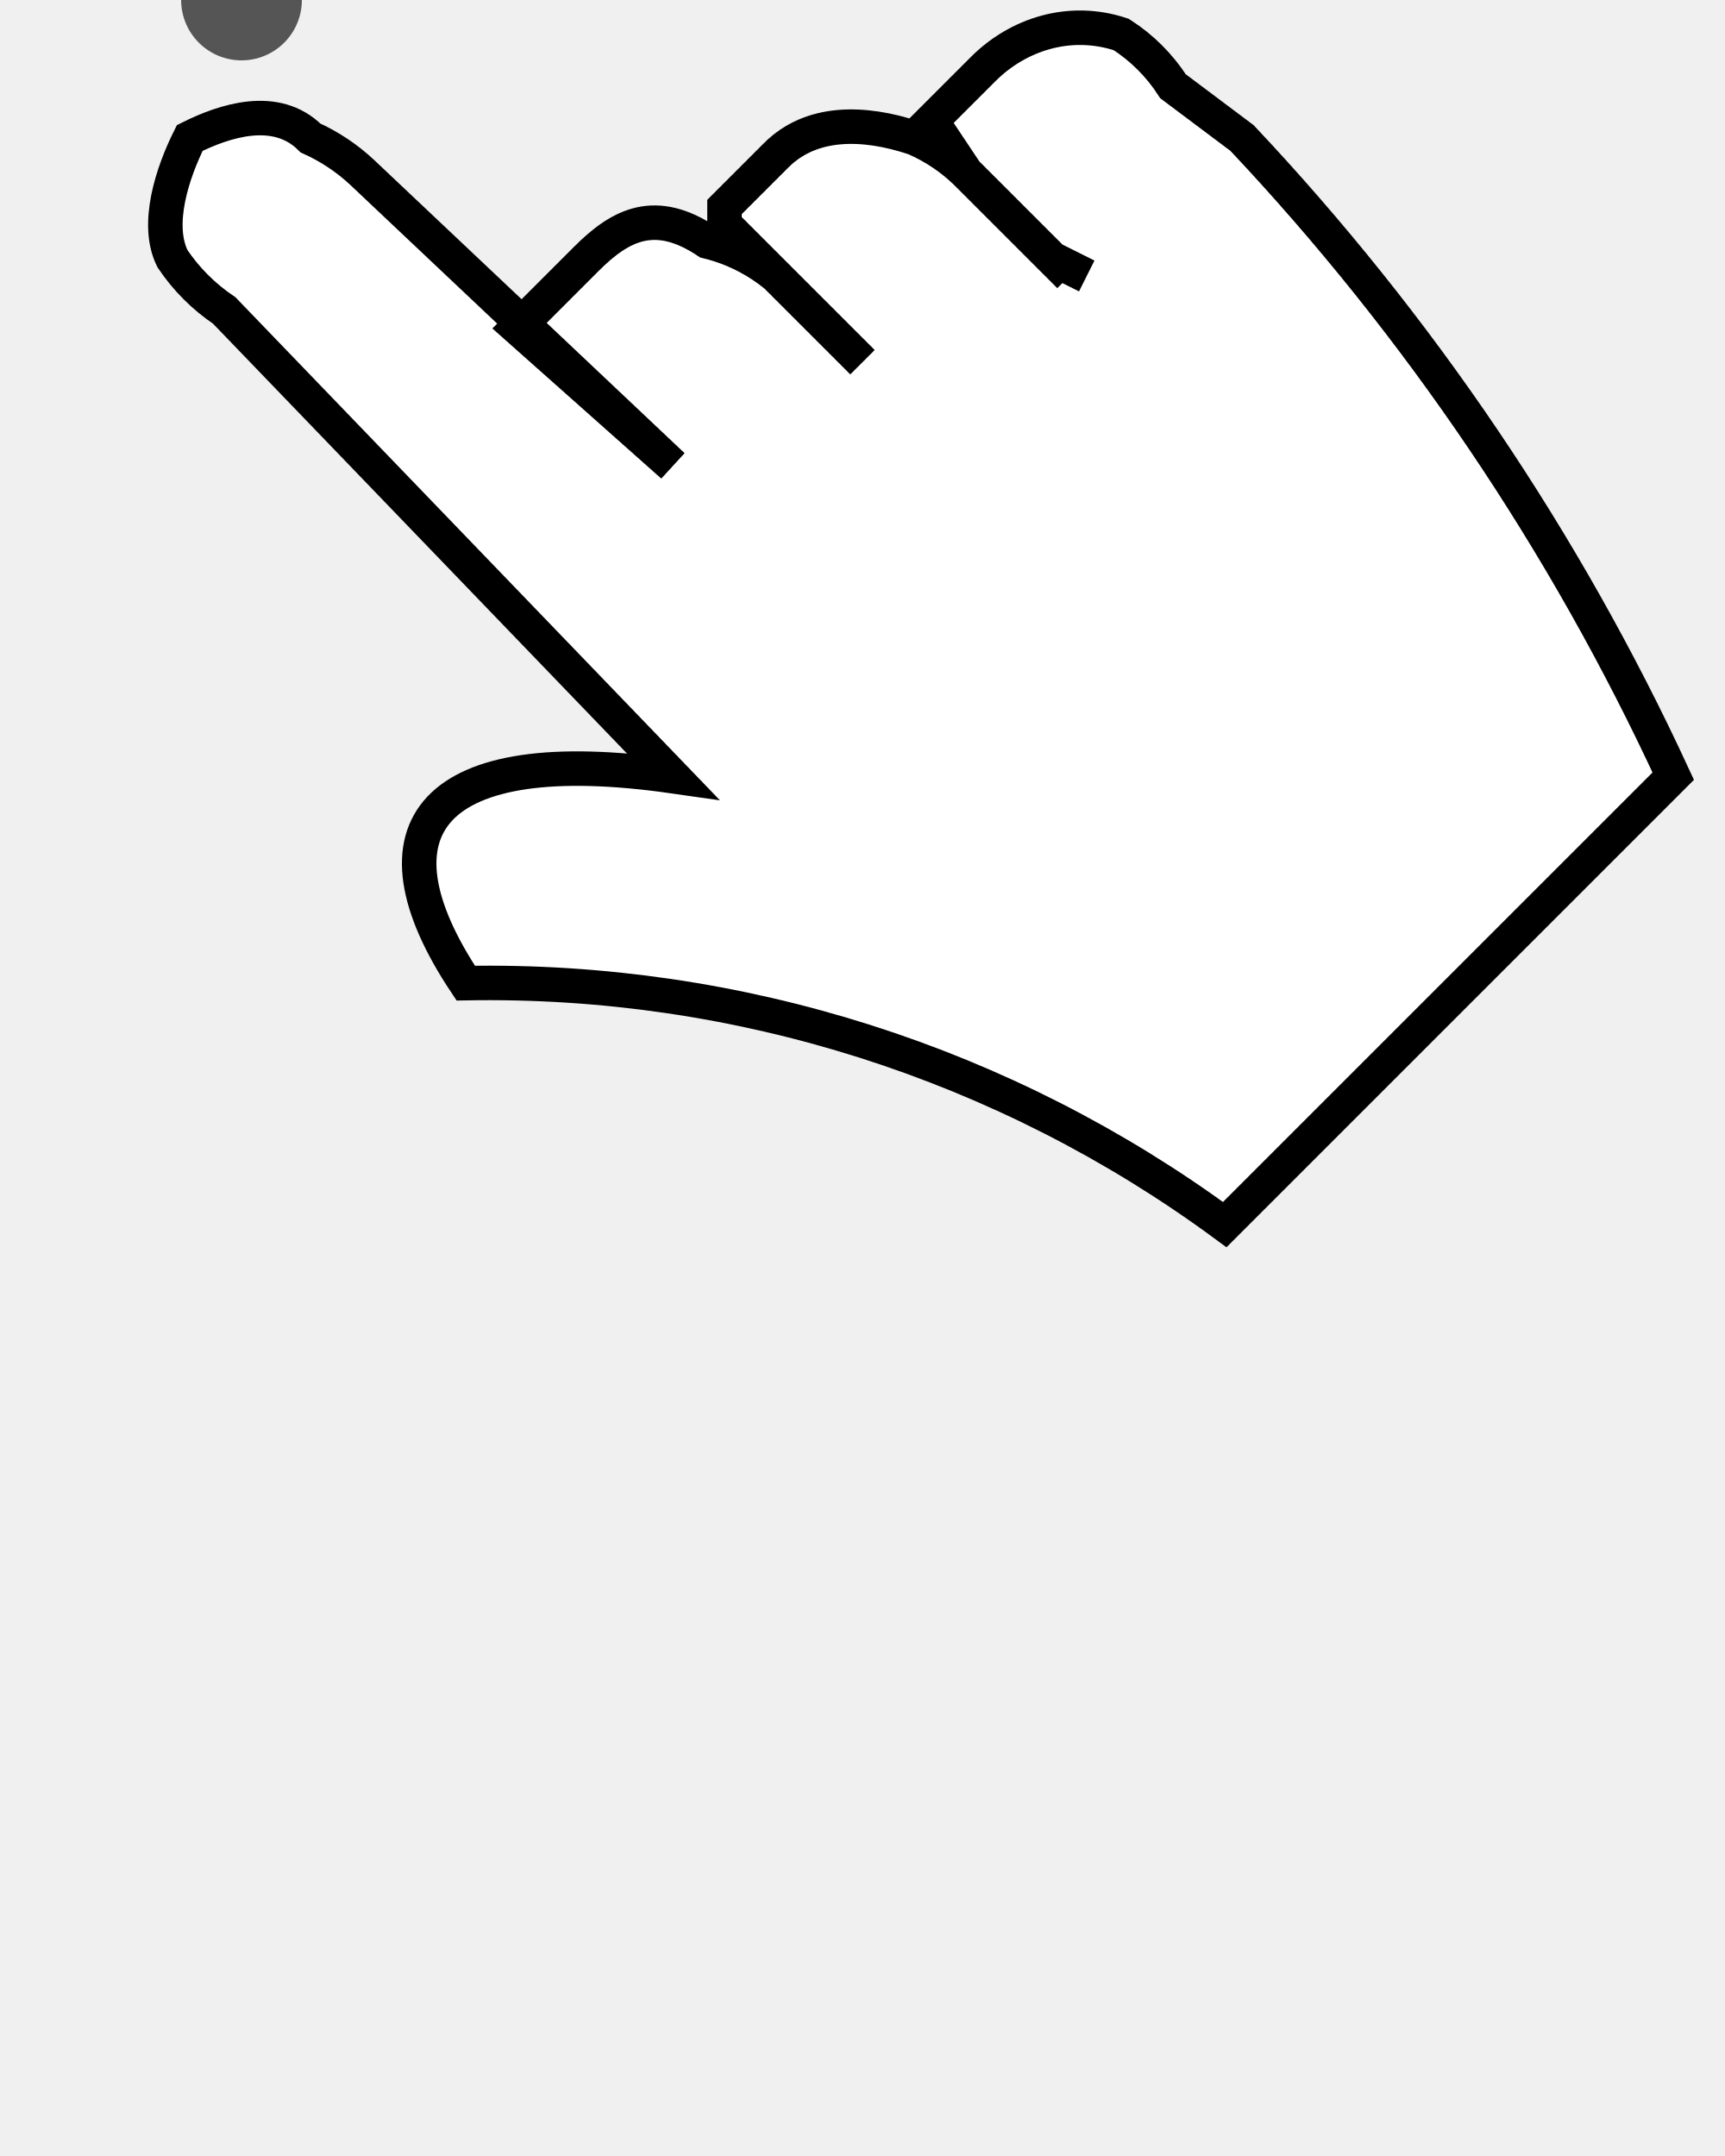
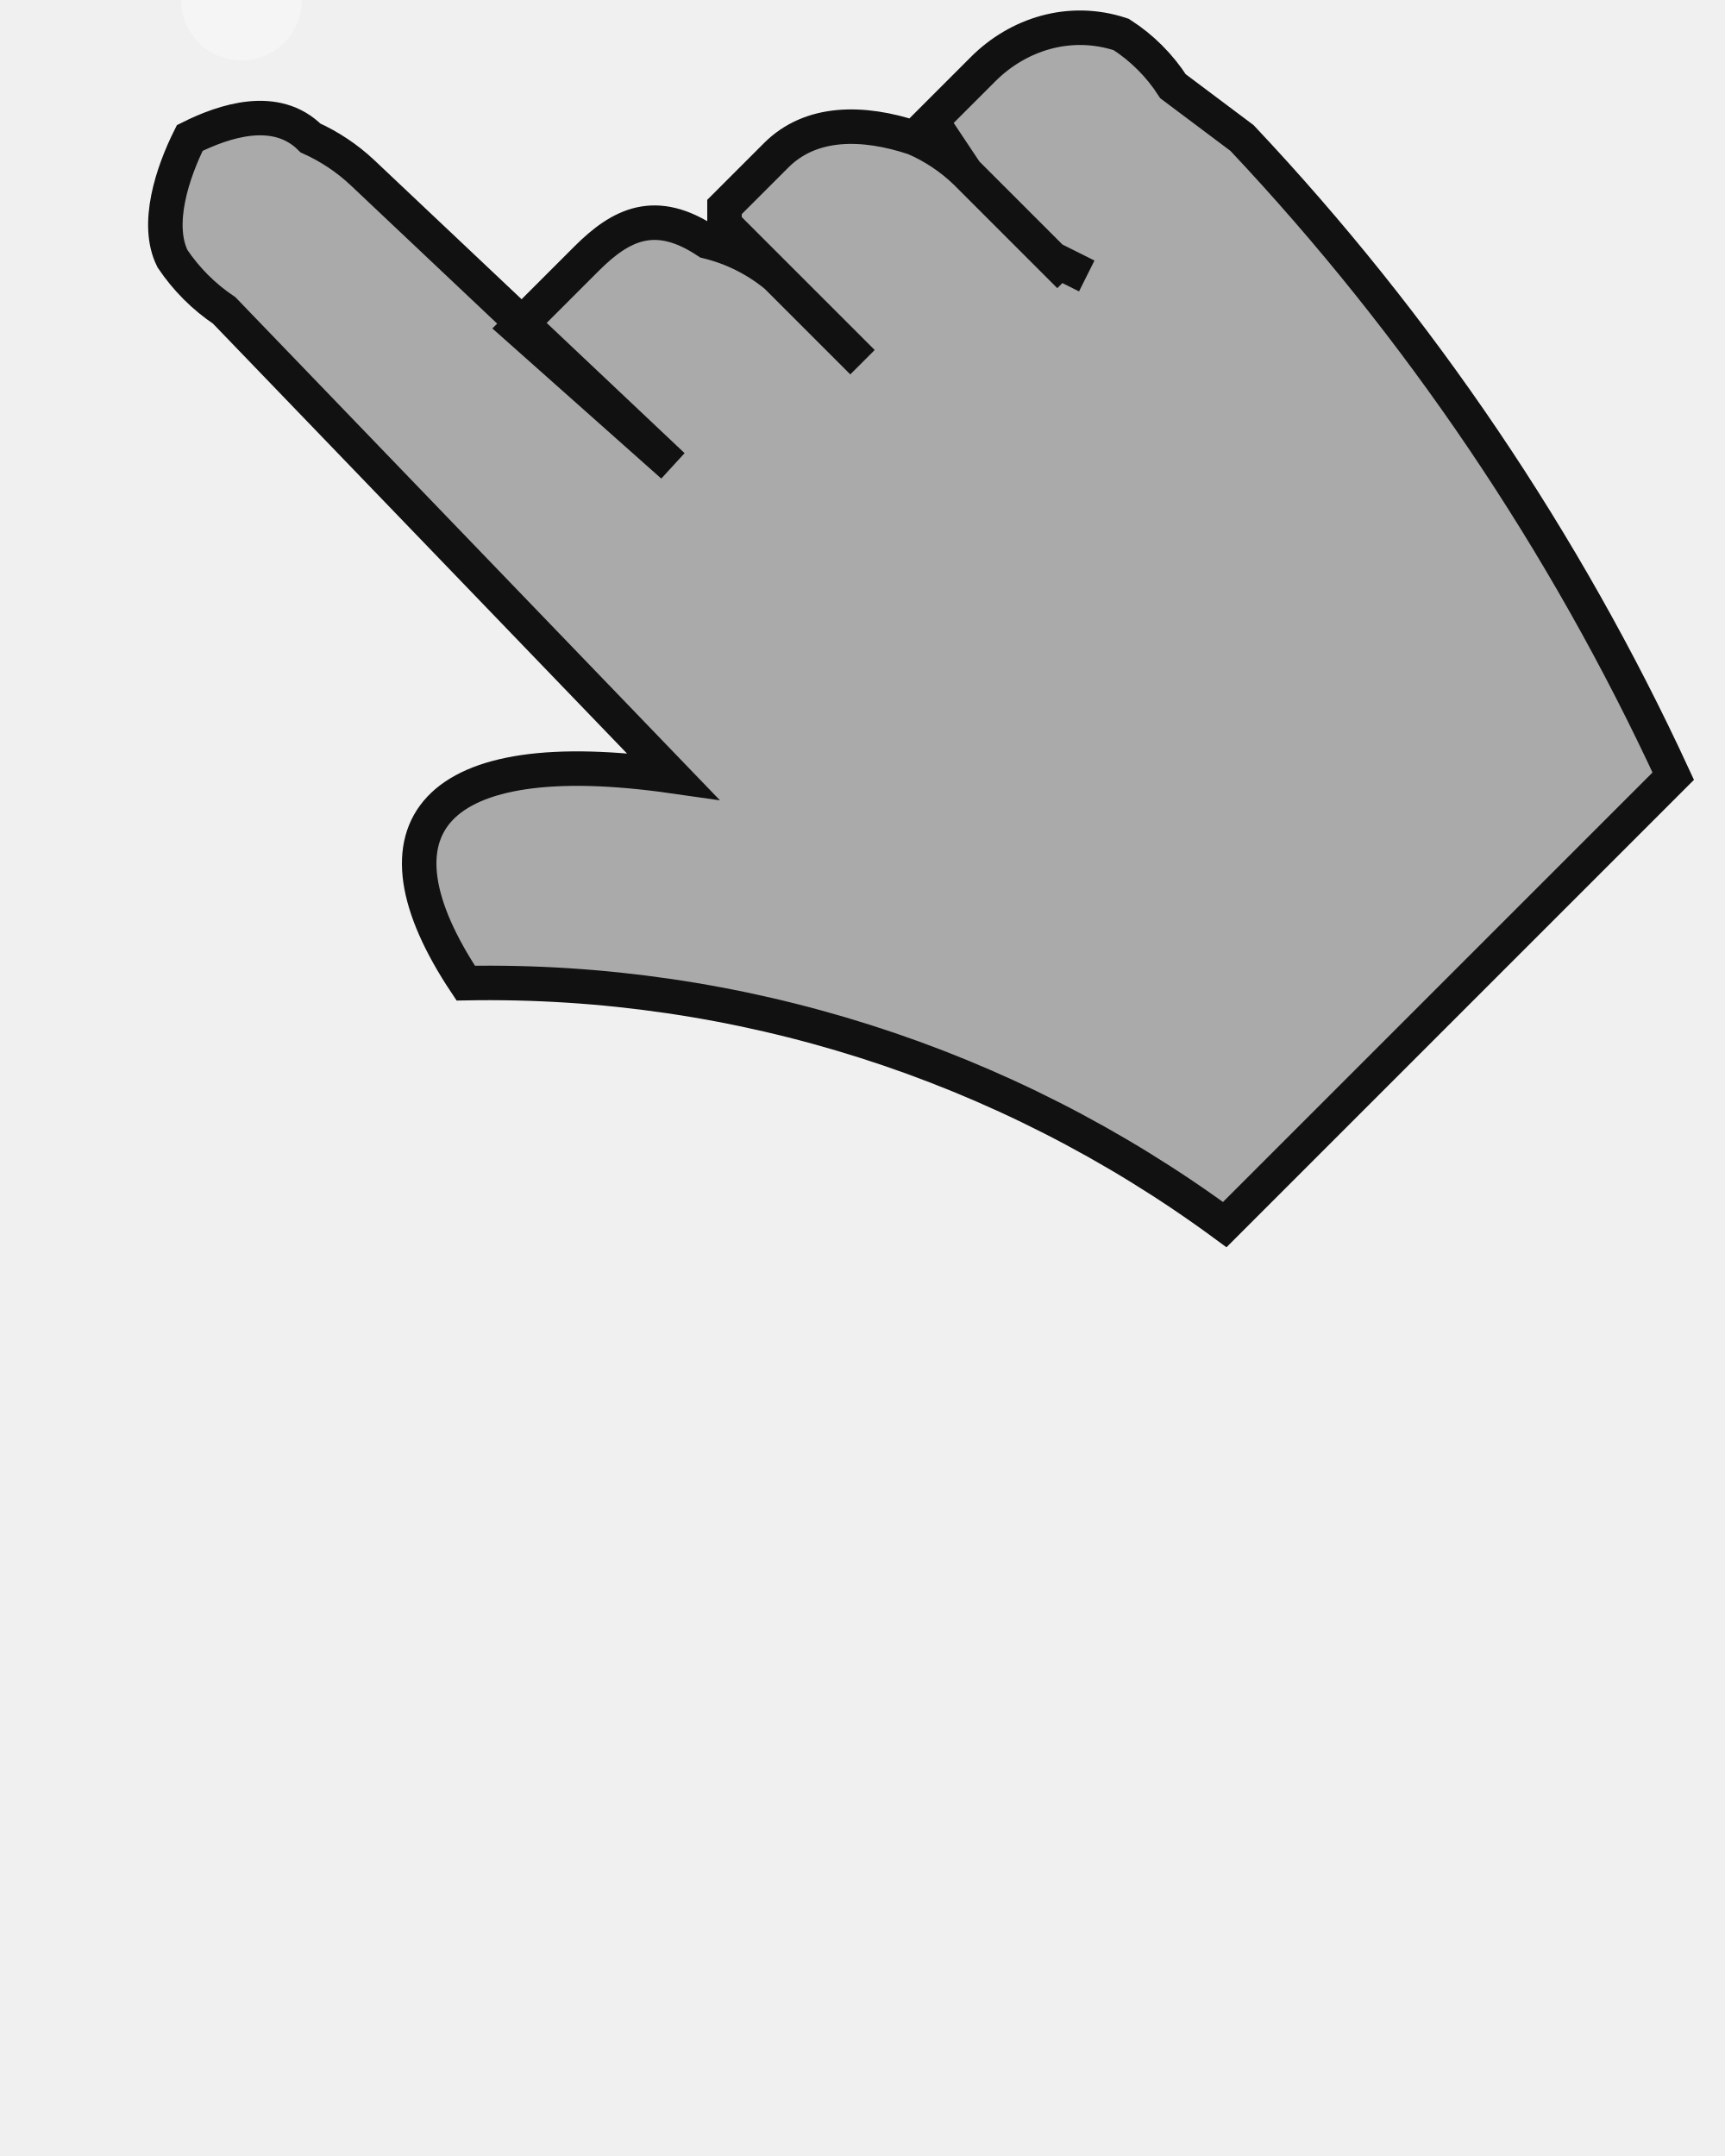
<svg xmlns="http://www.w3.org/2000/svg" width="100" height="125">
-   <line x1="14" x2="14" stroke="#555" stroke-width="7" stroke-linecap="round">
+   <line x1="14" x2="14" stroke="#fff5" stroke-width="7" stroke-linecap="round">
    <animate attributeName="y1" values="65;15;15" dur="1.5s" attributeType="XML" repeatCount="indefinite" />
    <animate attributeName="y2" values="65;65;30;15;15" keyTimes="0;.2;.5;.7;1" dur="1.5s" attributeType="XML" repeatCount="indefinite" />
  </line>
-   <path fill="#fff" stroke="#000" stroke-width="2" d="m56 10 5 5 1 1-1-1-5-5-2-3 3-3c2-2 5-3 8-2a10 10 0 0 1 3 3l4 3a139 139 0 0 1 25 37L71 71a72 72 0 0 0-44-14c-6-9-2-14 12-12L13 18a11 11 0 0 1-3-3c-1-2 0-5 1-7 2-1 5-2 7 0a11 11 0 0 1 3 2l18 17-9-8 1-1 3-3c2-2 4-3 7-1a10 10 0 0 1 4 2l5 5-8-8v-1l3-3c2-2 5-2 8-1a10 10 0 0 1 3 2zm7 6-2-1 2 1z">
+   <path fill="#aaa" stroke="#111" stroke-width="2" d="m56 10 5 5 1 1-1-1-5-5-2-3 3-3c2-2 5-3 8-2a10 10 0 0 1 3 3l4 3a139 139 0 0 1 25 37L71 71a72 72 0 0 0-44-14c-6-9-2-14 12-12L13 18a11 11 0 0 1-3-3c-1-2 0-5 1-7 2-1 5-2 7 0a11 11 0 0 1 3 2l18 17-9-8 1-1 3-3c2-2 4-3 7-1a10 10 0 0 1 4 2l5 5-8-8v-1l3-3c2-2 5-2 8-1a10 10 0 0 1 3 2zm7 6-2-1 2 1z">
    <animateTransform attributeName="transform" attributeType="XML" dur="1.5s" repeatCount="indefinite" values="0 50;0 0;0 0" />
  </path>
</svg>
